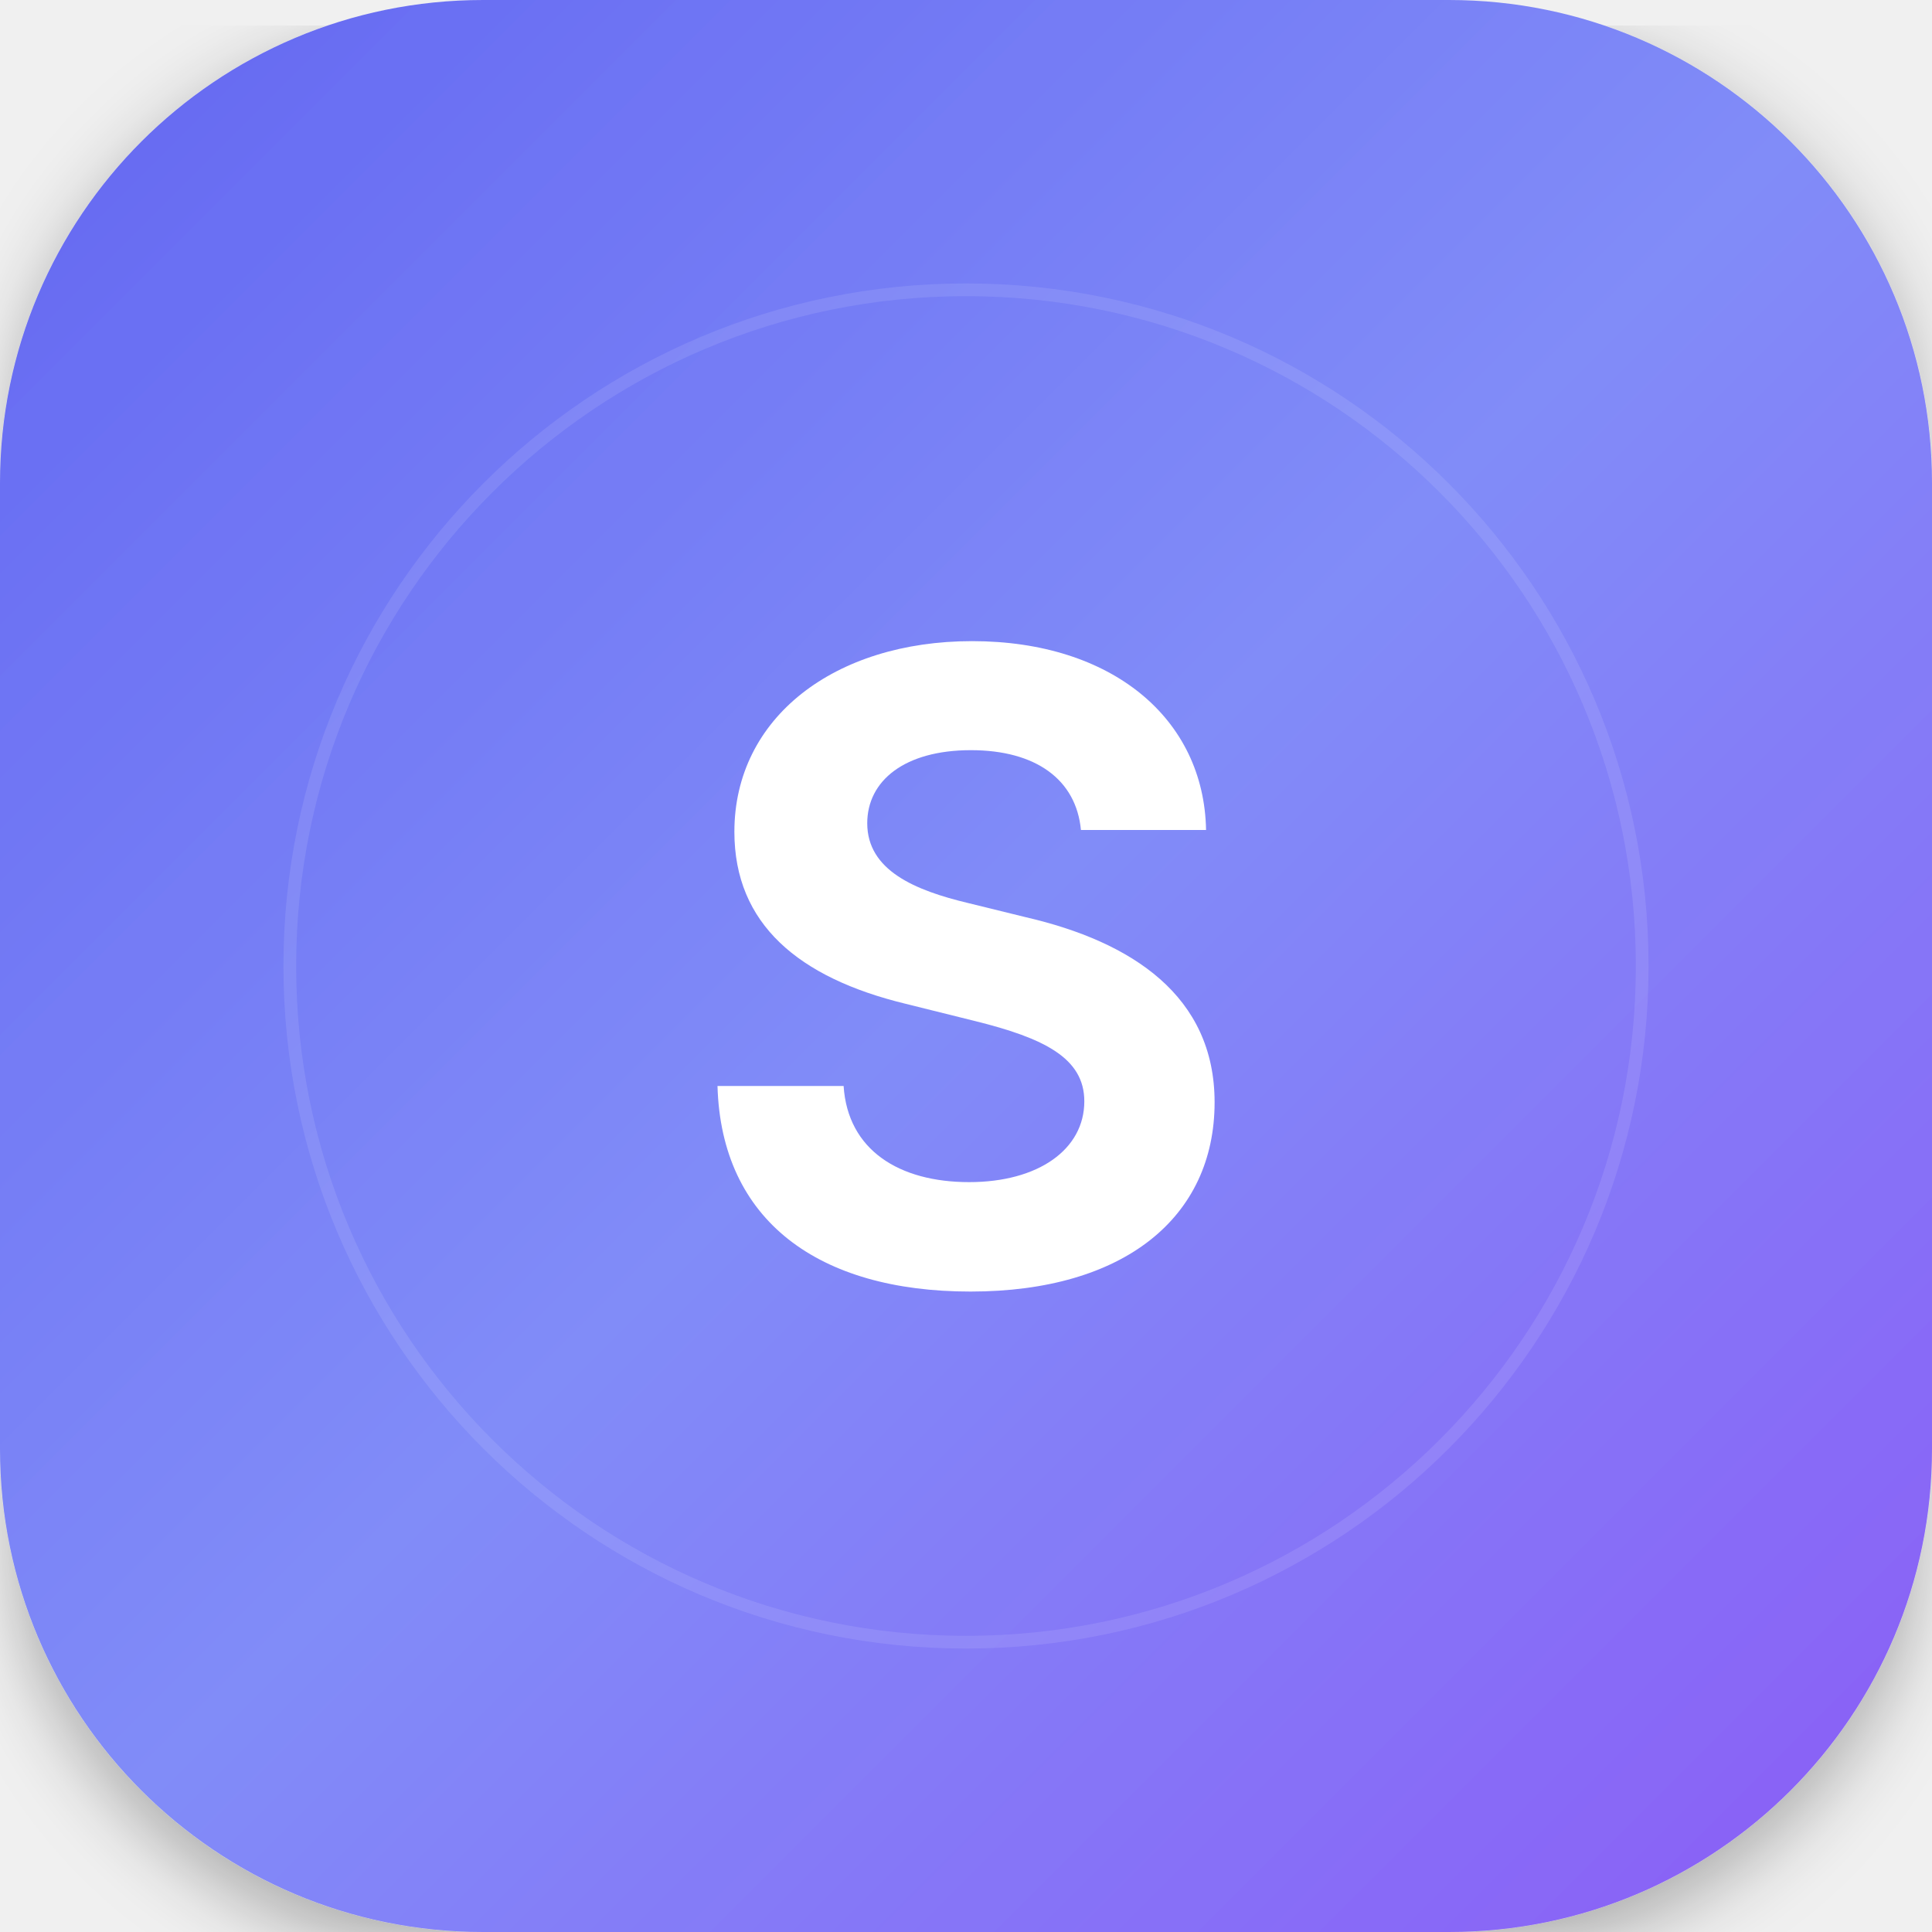
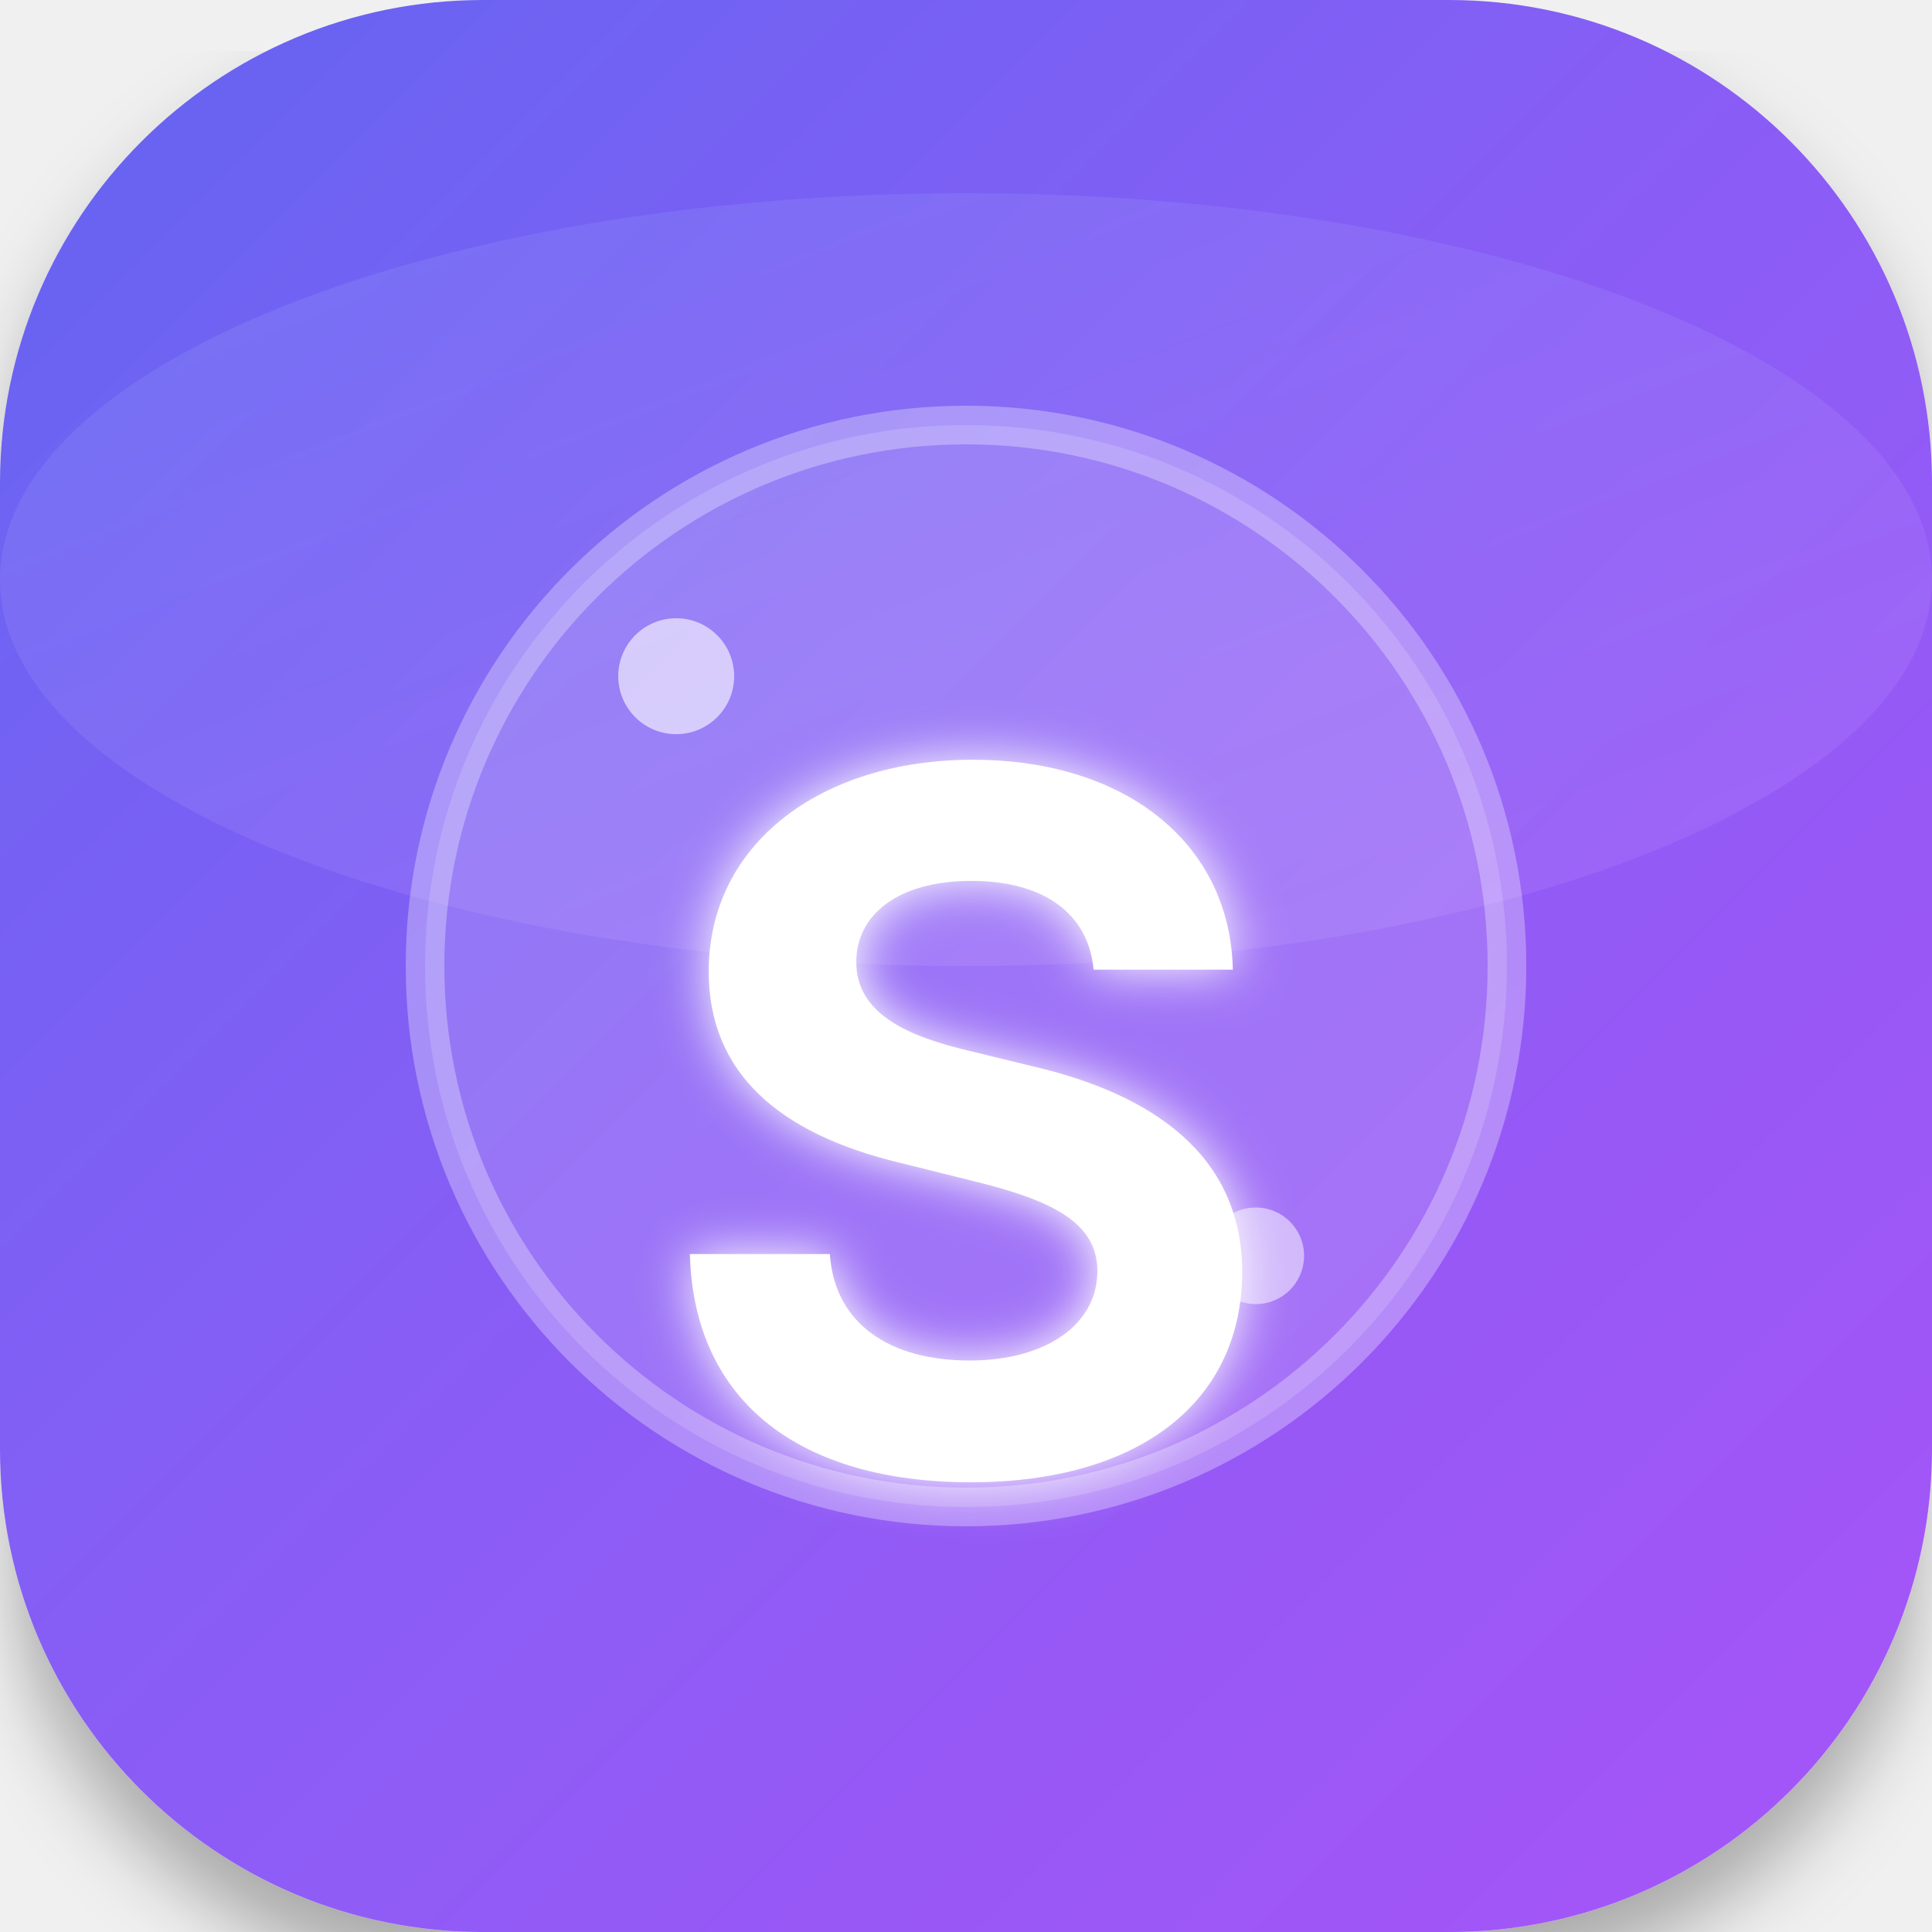
<svg xmlns="http://www.w3.org/2000/svg" width="152" height="152" viewBox="0 0 152 152">
  <defs>
-     <linearGradient id="grad152" x1="0%" y1="0%" x2="100%" y2="100%">
+     <linearGradient id="mainGrad152" x1="0%" y1="0%" x2="100%" y2="100%">
      <stop offset="0%" style="stop-color:#6366f1;stop-opacity:1" />
-       <stop offset="50%" style="stop-color:#818cf8;stop-opacity:1" />
-       <stop offset="100%" style="stop-color:#8b5cf6;stop-opacity:1" />
+       <stop offset="50%" style="stop-color:#8b5cf6;stop-opacity:1" />
+       <stop offset="100%" style="stop-color:#a855f7;stop-opacity:1" />
    </linearGradient>
-     <filter id="shadow152">
-       <feDropShadow dx="0" dy="2" stdDeviation="3" flood-opacity="0.3" />
+     <linearGradient id="highlightGrad152" x1="0%" y1="0%" x2="100%" y2="100%">
+       <stop offset="0%" style="stop-color:#818cf8;stop-opacity:0.8" />
+       <stop offset="100%" style="stop-color:#c084fc;stop-opacity:0.6" />
+     </linearGradient>
+     <filter id="shadow152" x="-50%" y="-50%" width="200%" height="200%">
+       <feGaussianBlur in="SourceAlpha" stdDeviation="3" />
+       <feOffset dx="0" dy="4" result="offsetblur" />
+       <feComponentTransfer>
+         <feFuncA type="linear" slope="0.3" />
+       </feComponentTransfer>
+       <feMerge>
+         <feMergeNode />
+         <feMergeNode in="SourceGraphic" />
+       </feMerge>
+     </filter>
+     <filter id="glow152">
+       <feGaussianBlur stdDeviation="2" result="coloredBlur" />
+       <feMerge>
+         <feMergeNode in="coloredBlur" />
+         <feMergeNode in="SourceGraphic" />
+       </feMerge>
    </filter>
  </defs>
-   <rect width="152" height="152" rx="38" fill="url(#grad152)" filter="url(#shadow152)" />
-   <circle cx="76" cy="76" r="53.2" fill="none" stroke="rgba(255,255,255,0.1)" stroke-width="1" />
-   <text x="50%" y="50%" font-family="system-ui, -apple-system, sans-serif" font-size="68.4" font-weight="700" fill="white" text-anchor="middle" dominant-baseline="central" letter-spacing="-2">S</text>
+   <rect width="152" height="152" rx="38" ry="38" fill="url(#mainGrad152)" filter="url(#shadow152)" />
+   <ellipse cx="76" cy="45.6" rx="76" ry="30.4" fill="url(#highlightGrad152)" opacity="0.4" />
+   <circle cx="76" cy="76" r="42.56" fill="rgba(255,255,255,0.15)" stroke="rgba(255,255,255,0.3)" stroke-width="3.04" />
+   <text x="76" y="88.16" font-family="system-ui, -apple-system, 'Segoe UI', sans-serif" font-size="76" font-weight="700" fill="white" text-anchor="middle" dominant-baseline="central" letter-spacing="-1.52" filter="url(#glow152)" style="text-shadow: 0 2px 4px rgba(0,0,0,0.2);">S</text>
+   <circle cx="53.2" cy="53.2" r="4.56" fill="rgba(255,255,255,0.6)" />
+   <circle cx="98.8" cy="98.8" r="3.8" fill="rgba(255,255,255,0.5)" />
</svg>
